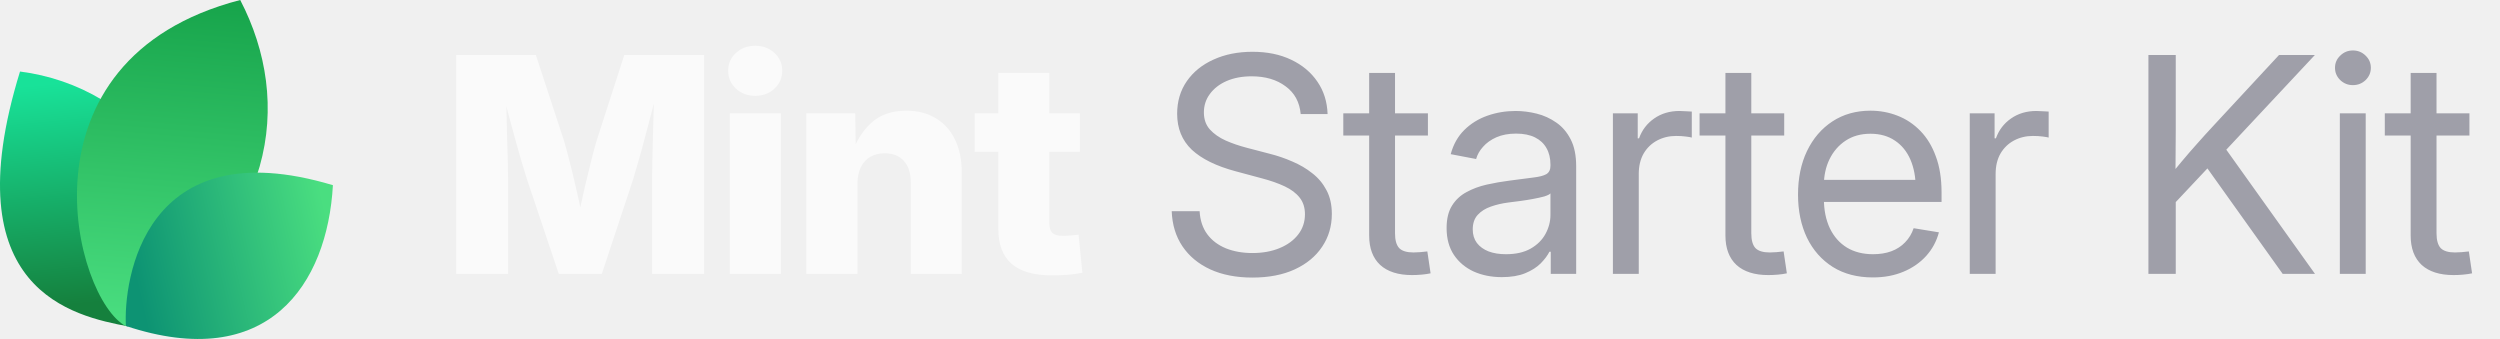
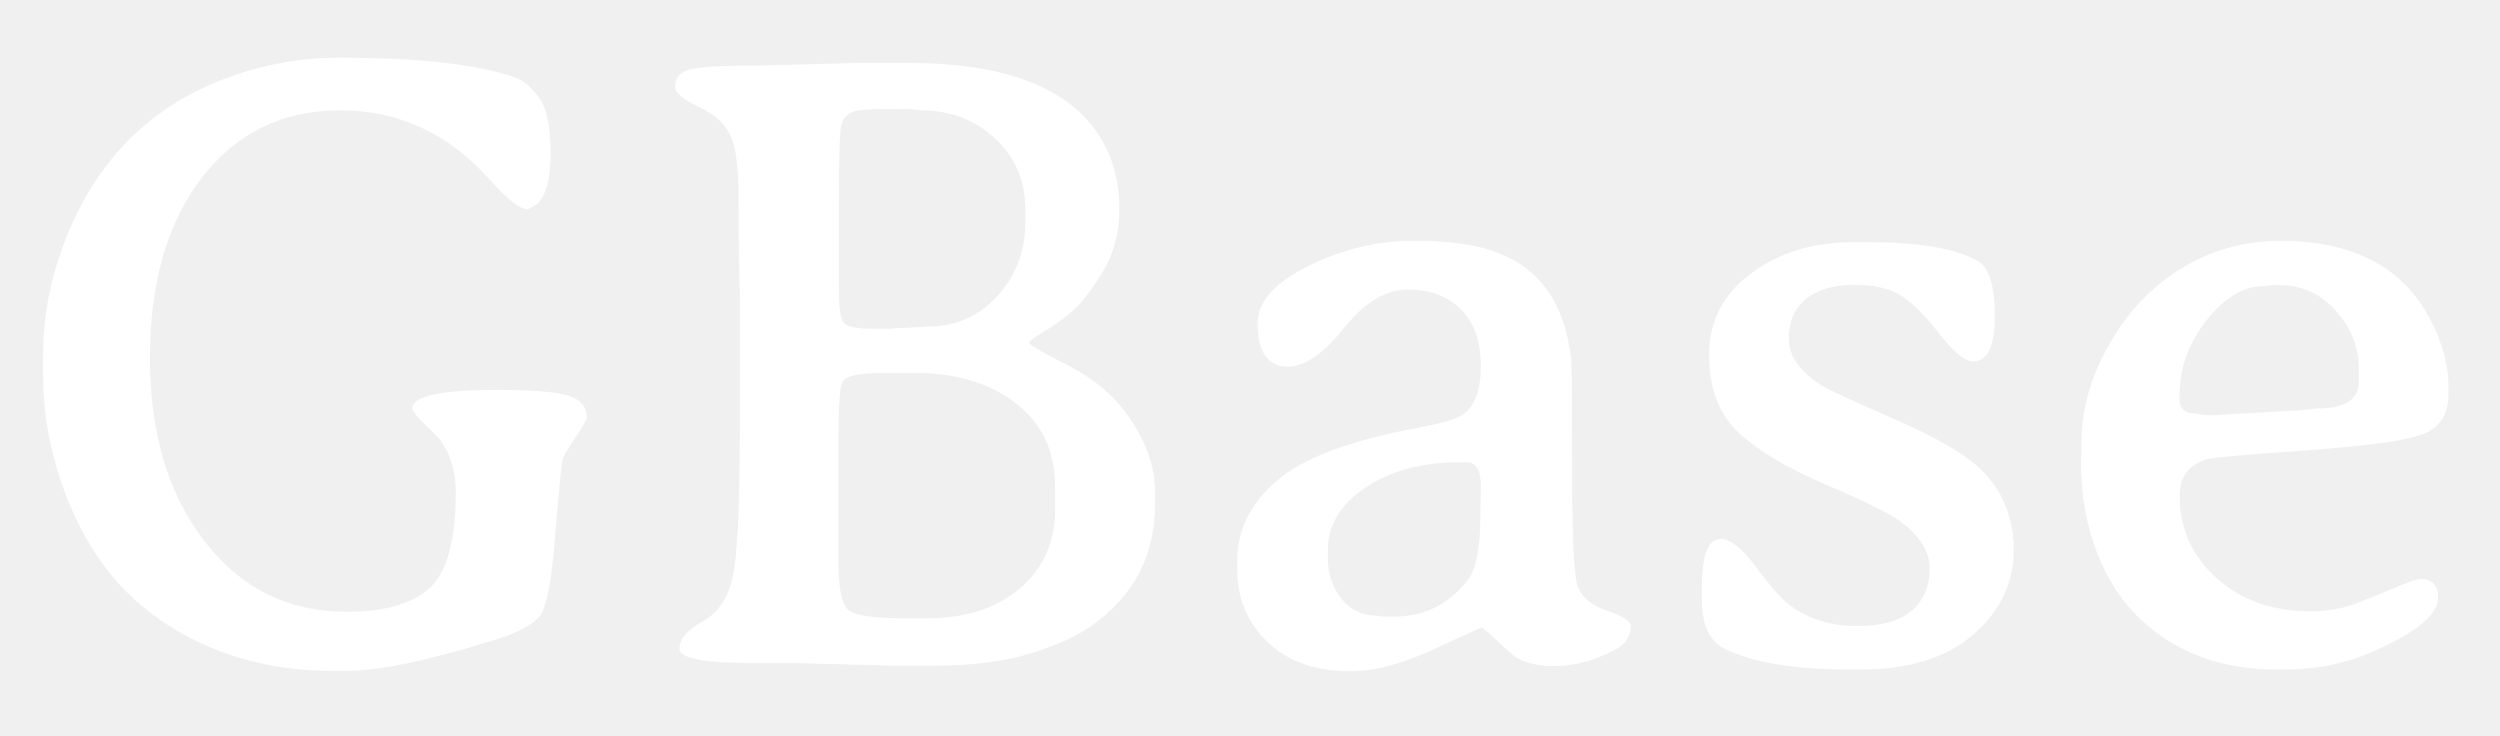
- <svg xmlns="http://www.w3.org/2000/svg" width="177" height="24" viewBox="0 0 177 24" fill="none">
-   <path d="M9.061 23.108C5.268 22.377 -3.391 20.627 1.417 5.064C9.634 6.099 16.973 14.064 9.061 23.108Z" fill="url(#paint0_linear_17557_2145)" />
-   <path d="M8.919 23.094C5.276 21.222 0.784 4.209 17.007 0C20.757 7.193 19.621 16.545 8.919 23.094Z" fill="url(#paint1_linear_17557_2145)" />
-   <path d="M8.914 23.079C8.735 19.882 10.159 9.085 23.57 13.111C23.181 20.123 18.984 26.418 8.914 23.079Z" fill="url(#paint2_linear_17557_2145)" />
-   <path d="M32.301 19.392V3.894H37.938L39.925 9.948C40.036 10.315 40.164 10.787 40.31 11.362C40.462 11.938 40.611 12.552 40.757 13.204C40.91 13.855 41.048 14.483 41.173 15.086C41.305 15.682 41.412 16.192 41.495 16.615H40.695C40.771 16.192 40.871 15.682 40.996 15.086C41.128 14.49 41.267 13.866 41.412 13.214C41.565 12.562 41.714 11.948 41.86 11.373C42.005 10.79 42.133 10.315 42.244 9.948L44.2 3.894H49.848V19.392H46.166V12.704C46.166 12.357 46.173 11.917 46.187 11.383C46.2 10.849 46.214 10.27 46.228 9.646C46.249 9.022 46.266 8.391 46.28 7.753C46.301 7.115 46.311 6.519 46.311 5.964H46.623C46.485 6.561 46.332 7.181 46.166 7.826C45.999 8.471 45.833 9.102 45.666 9.719C45.507 10.336 45.351 10.901 45.198 11.414C45.053 11.928 44.928 12.357 44.824 12.704L42.608 19.392H39.561L37.314 12.704C37.203 12.357 37.072 11.928 36.919 11.414C36.773 10.901 36.614 10.34 36.441 9.729C36.274 9.112 36.104 8.481 35.931 7.836C35.764 7.192 35.608 6.567 35.463 5.964H35.827C35.834 6.512 35.844 7.105 35.858 7.743C35.872 8.374 35.886 9.005 35.9 9.636C35.92 10.26 35.938 10.839 35.952 11.373C35.965 11.907 35.972 12.351 35.972 12.704V19.392H32.301ZM51.668 19.392V8.024H55.288V19.392H51.668ZM53.468 6.786C52.927 6.786 52.473 6.616 52.105 6.276C51.738 5.93 51.554 5.507 51.554 5.007C51.554 4.508 51.738 4.088 52.105 3.749C52.473 3.409 52.927 3.239 53.468 3.239C54.009 3.239 54.463 3.409 54.83 3.749C55.198 4.082 55.382 4.501 55.382 5.007C55.382 5.507 55.198 5.93 54.83 6.276C54.463 6.616 54.009 6.786 53.468 6.786ZM60.708 13.027V19.392H57.088V8.024H60.551L60.593 10.967H60.281C60.593 10.024 61.061 9.268 61.685 8.7C62.309 8.124 63.138 7.836 64.171 7.836C64.975 7.836 65.672 8.017 66.262 8.377C66.851 8.731 67.302 9.234 67.614 9.885C67.933 10.537 68.092 11.307 68.092 12.194V19.392H64.483V12.912C64.483 12.26 64.32 11.754 63.994 11.394C63.675 11.033 63.221 10.853 62.632 10.853C62.25 10.853 61.914 10.936 61.623 11.102C61.332 11.269 61.106 11.515 60.947 11.841C60.787 12.16 60.708 12.555 60.708 13.027ZM76.456 8.024V10.749H69.008V8.024H76.456ZM70.683 5.163H74.292V15.783C74.292 16.102 74.361 16.334 74.5 16.48C74.646 16.625 74.899 16.698 75.259 16.698C75.405 16.698 75.596 16.688 75.831 16.667C76.074 16.646 76.251 16.629 76.362 16.615L76.632 19.309C76.313 19.378 75.963 19.427 75.582 19.455C75.207 19.482 74.836 19.496 74.469 19.496C73.2 19.496 72.25 19.222 71.619 18.674C70.995 18.127 70.683 17.308 70.683 16.22V5.163Z" fill="#FAFAFA" />
-   <path d="M88.667 19.652C87.523 19.652 86.528 19.458 85.682 19.07C84.843 18.681 84.188 18.137 83.716 17.437C83.245 16.736 82.992 15.908 82.957 14.951H84.933C84.968 15.596 85.148 16.14 85.474 16.584C85.8 17.021 86.24 17.354 86.795 17.582C87.35 17.804 87.974 17.915 88.667 17.915C89.388 17.915 90.026 17.801 90.581 17.572C91.143 17.343 91.583 17.024 91.902 16.615C92.228 16.199 92.391 15.717 92.391 15.169C92.391 14.698 92.266 14.306 92.017 13.994C91.767 13.675 91.413 13.408 90.956 13.193C90.498 12.978 89.954 12.787 89.323 12.621L87.502 12.132C86.123 11.765 85.082 11.255 84.382 10.603C83.689 9.944 83.342 9.095 83.342 8.055C83.342 7.174 83.571 6.404 84.028 5.746C84.486 5.087 85.117 4.577 85.921 4.217C86.726 3.849 87.645 3.666 88.678 3.666C89.718 3.666 90.63 3.853 91.413 4.227C92.204 4.602 92.824 5.122 93.275 5.787C93.726 6.446 93.965 7.209 93.993 8.076H92.089C92.013 7.23 91.656 6.574 91.018 6.11C90.387 5.638 89.586 5.403 88.615 5.403C87.95 5.403 87.36 5.513 86.847 5.735C86.341 5.957 85.946 6.262 85.661 6.651C85.377 7.032 85.235 7.469 85.235 7.961C85.235 8.447 85.377 8.849 85.661 9.168C85.946 9.48 86.317 9.74 86.774 9.948C87.232 10.149 87.724 10.319 88.251 10.457L89.884 10.884C90.439 11.023 90.977 11.206 91.496 11.435C92.023 11.657 92.495 11.934 92.911 12.267C93.334 12.593 93.67 12.995 93.92 13.474C94.17 13.945 94.294 14.504 94.294 15.149C94.294 16.015 94.066 16.788 93.608 17.468C93.157 18.148 92.512 18.681 91.673 19.07C90.834 19.458 89.832 19.652 88.667 19.652ZM101.097 8.024V9.594H95.106V8.024H101.097ZM96.937 5.163H98.767V16.521C98.767 17 98.865 17.347 99.059 17.562C99.26 17.77 99.6 17.874 100.078 17.874C100.21 17.874 100.366 17.867 100.546 17.853C100.733 17.832 100.903 17.815 101.056 17.801L101.285 19.351C101.097 19.392 100.886 19.423 100.65 19.444C100.414 19.465 100.189 19.475 99.974 19.475C98.996 19.475 98.244 19.236 97.717 18.758C97.197 18.272 96.937 17.579 96.937 16.677V5.163ZM106.33 19.621C105.595 19.621 104.932 19.489 104.343 19.226C103.754 18.955 103.285 18.564 102.939 18.05C102.592 17.53 102.419 16.896 102.419 16.147C102.419 15.495 102.547 14.965 102.804 14.556C103.06 14.146 103.403 13.828 103.833 13.599C104.263 13.363 104.742 13.186 105.269 13.068C105.796 12.95 106.333 12.857 106.881 12.787C107.574 12.69 108.132 12.617 108.555 12.569C108.978 12.52 109.287 12.441 109.481 12.33C109.675 12.212 109.772 12.014 109.772 11.737V11.654C109.772 11.203 109.679 10.815 109.492 10.489C109.311 10.163 109.041 9.91 108.68 9.729C108.32 9.549 107.872 9.459 107.338 9.459C106.805 9.459 106.34 9.546 105.945 9.719C105.556 9.892 105.241 10.118 104.998 10.395C104.755 10.665 104.593 10.953 104.509 11.258L102.71 10.915C102.897 10.222 103.22 9.65 103.677 9.199C104.135 8.748 104.679 8.412 105.31 8.19C105.941 7.968 106.607 7.857 107.307 7.857C107.8 7.857 108.295 7.92 108.795 8.044C109.301 8.169 109.765 8.381 110.188 8.679C110.611 8.97 110.951 9.369 111.208 9.875C111.464 10.374 111.593 11.005 111.593 11.768V19.392H109.793V17.822H109.7C109.568 18.085 109.363 18.359 109.086 18.643C108.809 18.921 108.444 19.153 107.994 19.34C107.543 19.527 106.988 19.621 106.33 19.621ZM106.621 17.998C107.321 17.998 107.904 17.867 108.368 17.603C108.84 17.333 109.19 16.986 109.419 16.563C109.654 16.133 109.772 15.682 109.772 15.211V13.692C109.703 13.769 109.554 13.841 109.325 13.911C109.096 13.973 108.829 14.032 108.524 14.088C108.226 14.143 107.921 14.192 107.609 14.233C107.304 14.275 107.033 14.309 106.798 14.337C106.354 14.393 105.938 14.49 105.549 14.628C105.168 14.76 104.86 14.954 104.624 15.211C104.388 15.467 104.27 15.811 104.27 16.241C104.27 16.615 104.367 16.934 104.561 17.198C104.762 17.461 105.04 17.662 105.393 17.801C105.747 17.933 106.156 17.998 106.621 17.998ZM114.193 19.392V8.024H115.951V9.792H116.045C116.253 9.209 116.61 8.741 117.116 8.388C117.622 8.034 118.219 7.857 118.905 7.857C119.058 7.857 119.217 7.864 119.384 7.878C119.55 7.885 119.682 7.892 119.779 7.899V9.74C119.716 9.719 119.578 9.695 119.363 9.667C119.155 9.639 118.922 9.625 118.666 9.625C118.174 9.625 117.726 9.733 117.324 9.948C116.922 10.163 116.603 10.471 116.367 10.874C116.138 11.276 116.024 11.758 116.024 12.319V19.392H114.193ZM126.322 8.024V9.594H120.33V8.024H126.322ZM122.161 5.163H123.992V16.521C123.992 17 124.089 17.347 124.283 17.562C124.484 17.77 124.824 17.874 125.302 17.874C125.434 17.874 125.59 17.867 125.77 17.853C125.958 17.832 126.127 17.815 126.28 17.801L126.509 19.351C126.322 19.392 126.11 19.423 125.874 19.444C125.639 19.465 125.413 19.475 125.198 19.475C124.221 19.475 123.468 19.236 122.941 18.758C122.421 18.272 122.161 17.579 122.161 16.677V5.163ZM132.604 19.642C131.502 19.642 130.555 19.396 129.765 18.903C128.974 18.404 128.364 17.714 127.934 16.834C127.511 15.946 127.3 14.927 127.3 13.775C127.3 12.611 127.511 11.584 127.934 10.697C128.364 9.802 128.964 9.102 129.734 8.596C130.51 8.089 131.408 7.836 132.428 7.836C133.1 7.836 133.738 7.954 134.341 8.19C134.952 8.426 135.489 8.783 135.954 9.261C136.425 9.74 136.793 10.343 137.056 11.071C137.327 11.792 137.462 12.645 137.462 13.63V14.296H128.433V12.735H136.463L135.631 13.297C135.631 12.541 135.506 11.876 135.257 11.3C135.007 10.725 134.643 10.277 134.165 9.958C133.686 9.632 133.107 9.469 132.428 9.469C131.748 9.469 131.162 9.632 130.67 9.958C130.177 10.284 129.796 10.725 129.526 11.279C129.262 11.827 129.13 12.441 129.13 13.12V14.046C129.13 14.864 129.273 15.572 129.557 16.168C129.841 16.757 130.243 17.211 130.763 17.53C131.283 17.842 131.901 17.998 132.615 17.998C133.093 17.998 133.523 17.929 133.905 17.79C134.293 17.645 134.619 17.433 134.882 17.156C135.153 16.879 135.354 16.546 135.486 16.157L137.275 16.449C137.108 17.08 136.81 17.634 136.38 18.113C135.95 18.591 135.413 18.966 134.768 19.236C134.123 19.507 133.402 19.642 132.604 19.642ZM139.459 19.392V8.024H141.217V9.792H141.311C141.519 9.209 141.876 8.741 142.382 8.388C142.888 8.034 143.485 7.857 144.171 7.857C144.324 7.857 144.483 7.864 144.649 7.878C144.816 7.885 144.948 7.892 145.045 7.899V9.74C144.982 9.719 144.844 9.695 144.629 9.667C144.421 9.639 144.188 9.625 143.932 9.625C143.439 9.625 142.992 9.733 142.59 9.948C142.188 10.163 141.869 10.471 141.633 10.874C141.404 11.276 141.29 11.758 141.29 12.319V19.392H139.459ZM153.429 14.961V12.715C153.783 12.257 154.136 11.82 154.49 11.404C154.844 10.981 155.204 10.565 155.572 10.156C155.939 9.74 156.314 9.327 156.695 8.918L161.355 3.894H163.893L157.277 10.967H157.184L153.429 14.961ZM152.108 19.392V3.894H154.043V9.241L154.022 12.559L154.043 13.505V19.392H152.108ZM161.615 19.392L155.967 11.477L157.173 9.969L163.903 19.392H161.615ZM165.661 19.392V8.024H167.492V19.392H165.661ZM166.587 6.027C166.24 6.027 165.942 5.909 165.692 5.673C165.443 5.43 165.318 5.139 165.318 4.799C165.318 4.459 165.443 4.172 165.692 3.936C165.942 3.693 166.24 3.572 166.587 3.572C166.934 3.572 167.232 3.693 167.482 3.936C167.731 4.172 167.856 4.459 167.856 4.799C167.856 5.139 167.731 5.43 167.482 5.673C167.232 5.909 166.934 6.027 166.587 6.027ZM174.836 8.024V9.594H168.844V8.024H174.836ZM170.675 5.163H172.506V16.521C172.506 17 172.603 17.347 172.797 17.562C172.998 17.77 173.338 17.874 173.816 17.874C173.948 17.874 174.104 17.867 174.284 17.853C174.472 17.832 174.641 17.815 174.794 17.801L175.023 19.351C174.836 19.392 174.624 19.423 174.388 19.444C174.153 19.465 173.927 19.475 173.712 19.475C172.735 19.475 171.982 19.236 171.455 18.758C170.935 18.272 170.675 17.579 170.675 16.677V5.163Z" fill="#9F9FA9" />
-   <defs>
-     <linearGradient id="paint0_linear_17557_2145" x1="3.776" y1="5.916" x2="5.232" y2="21.559" gradientUnits="userSpaceOnUse">
-       <stop stop-color="#18E299" />
-       <stop offset="1" stop-color="#15803D" />
-     </linearGradient>
-     <linearGradient id="paint1_linear_17557_2145" x1="12.171" y1="-0.718" x2="10.19" y2="22.983" gradientUnits="userSpaceOnUse">
-       <stop stop-color="#16A34A" />
-       <stop offset="1" stop-color="#4ADE80" />
-     </linearGradient>
-     <linearGradient id="paint2_linear_17557_2145" x1="23.133" y1="15.353" x2="9.338" y2="18.52" gradientUnits="userSpaceOnUse">
-       <stop stop-color="#4ADE80" />
-       <stop offset="1" stop-color="#0D9373" />
-     </linearGradient>
-   </defs>
+ <svg xmlns="http://www.w3.org/2000/svg" width="34" height="10" viewBox="0 0 34 10" fill="none">
+   <path d="M4.605 0.785C5.723 0.785 6.527 0.877 7.02 1.061C7.129 1.1 7.234 1.191 7.336 1.336C7.438 1.48 7.488 1.73 7.488 2.086C7.488 2.441 7.424 2.674 7.295 2.783L7.178 2.848C7.072 2.848 6.898 2.711 6.656 2.438C6.094 1.812 5.418 1.5 4.629 1.5C3.844 1.5 3.215 1.807 2.742 2.42C2.273 3.033 2.039 3.85 2.039 4.869C2.039 5.885 2.285 6.713 2.777 7.354C3.27 7.998 3.916 8.32 4.717 8.32C5.236 8.32 5.613 8.211 5.848 7.992C6.082 7.773 6.199 7.34 6.199 6.691C6.199 6.441 6.141 6.223 6.023 6.035C5.992 5.984 5.914 5.9 5.789 5.783C5.668 5.662 5.607 5.586 5.607 5.555C5.607 5.387 5.992 5.303 6.762 5.303C7.254 5.303 7.58 5.33 7.74 5.385C7.9 5.436 7.98 5.533 7.98 5.678C7.98 5.705 7.93 5.795 7.828 5.947C7.727 6.096 7.668 6.195 7.652 6.246C7.637 6.297 7.604 6.633 7.553 7.254C7.506 7.871 7.438 8.242 7.348 8.367C7.262 8.492 7.045 8.607 6.697 8.713C5.811 8.986 5.156 9.123 4.734 9.123H4.5C3.953 9.123 3.438 9.029 2.953 8.842C2.469 8.65 2.057 8.385 1.717 8.045C1.377 7.705 1.104 7.268 0.896 6.732C0.689 6.197 0.586 5.648 0.586 5.086V4.834C0.586 4.283 0.695 3.738 0.914 3.199C1.324 2.191 2.008 1.494 2.965 1.107C3.496 0.893 4.043 0.785 4.605 0.785ZM11.766 1.494C11.59 1.494 11.482 1.561 11.443 1.693C11.42 1.775 11.408 2.145 11.408 2.801V3.938C11.408 4.18 11.43 4.33 11.473 4.389C11.516 4.443 11.648 4.471 11.871 4.471H12.117L12.17 4.465L12.521 4.447C12.557 4.443 12.59 4.441 12.621 4.441C12.996 4.441 13.31 4.303 13.565 4.025C13.818 3.748 13.945 3.412 13.945 3.018V2.859C13.945 2.457 13.807 2.131 13.529 1.881C13.256 1.627 12.92 1.5 12.521 1.5L12.416 1.488L12.264 1.482H11.912C11.85 1.49 11.801 1.494 11.766 1.494ZM12.469 5.074H11.965C11.664 5.074 11.494 5.115 11.455 5.197C11.42 5.279 11.402 5.527 11.402 5.941V7.623C11.402 7.986 11.445 8.209 11.531 8.291C11.621 8.369 11.867 8.408 12.27 8.408H12.615C13.131 8.408 13.549 8.273 13.869 8.004C14.19 7.73 14.35 7.371 14.35 6.926V6.621C14.35 6.141 14.174 5.764 13.822 5.49C13.471 5.213 13.02 5.074 12.469 5.074ZM12.334 0.855C13.725 0.855 14.617 1.221 15.012 1.951C15.152 2.209 15.223 2.506 15.223 2.842C15.223 3.174 15.143 3.467 14.982 3.721C14.826 3.975 14.685 4.152 14.56 4.254C14.44 4.352 14.315 4.439 14.185 4.518C14.06 4.592 13.998 4.641 13.998 4.664C13.998 4.688 14.154 4.779 14.467 4.939C14.783 5.096 15.033 5.281 15.217 5.496C15.545 5.887 15.709 6.289 15.709 6.703V6.855C15.709 7.543 15.428 8.09 14.865 8.496C14.662 8.645 14.377 8.775 14.01 8.889C13.646 8.998 13.213 9.053 12.709 9.053H12.088L11.935 9.047C11.834 9.043 11.73 9.041 11.625 9.041L11.473 9.035C11.371 9.031 11.27 9.029 11.168 9.029L11.016 9.023C10.914 9.02 10.812 9.018 10.711 9.018H10.26C9.58 9.018 9.24 8.953 9.24 8.824C9.24 8.691 9.344 8.568 9.551 8.455C9.762 8.338 9.898 8.141 9.961 7.863C10.027 7.582 10.06 6.93 10.06 5.906V3.979L10.049 3.369C10.045 3.268 10.043 3.025 10.043 2.643C10.043 2.26 10.006 1.992 9.932 1.84C9.861 1.684 9.719 1.555 9.504 1.453C9.289 1.352 9.182 1.262 9.182 1.184C9.182 1.07 9.236 0.994 9.346 0.955C9.455 0.912 9.791 0.891 10.354 0.891L11.713 0.855H12.334ZM19.951 6.287H19.852C19.34 6.287 18.912 6.402 18.568 6.633C18.229 6.859 18.059 7.143 18.059 7.482V7.6C18.059 7.799 18.119 7.979 18.24 8.139C18.365 8.295 18.525 8.373 18.721 8.373L18.791 8.385H18.967C19.373 8.385 19.705 8.219 19.963 7.887C20.076 7.742 20.133 7.445 20.133 6.996C20.133 6.961 20.133 6.926 20.133 6.891L20.139 6.75V6.609C20.139 6.395 20.076 6.287 19.951 6.287ZM17.104 4.395C17.104 4.105 17.332 3.848 17.789 3.621C18.25 3.391 18.727 3.275 19.219 3.275C19.234 3.275 19.25 3.275 19.266 3.275C19.734 3.275 20.109 3.332 20.391 3.445C20.961 3.672 21.287 4.152 21.369 4.887C21.377 4.961 21.381 5.453 21.381 6.363C21.381 7.27 21.404 7.801 21.451 7.957C21.502 8.113 21.635 8.229 21.85 8.303C22.068 8.377 22.178 8.447 22.178 8.514C22.178 8.654 22.107 8.762 21.967 8.836C21.686 8.984 21.408 9.059 21.135 9.059C20.865 9.059 20.664 8.996 20.531 8.871C20.293 8.648 20.166 8.537 20.15 8.537C20.135 8.537 19.914 8.637 19.488 8.836C19.062 9.031 18.689 9.129 18.369 9.129C17.889 9.129 17.512 8.996 17.238 8.73C16.965 8.465 16.828 8.143 16.828 7.764V7.617C16.828 7.211 17.004 6.854 17.355 6.545C17.707 6.236 18.34 5.996 19.254 5.824C19.586 5.762 19.795 5.703 19.881 5.648C20.053 5.539 20.139 5.316 20.139 4.98C20.139 4.645 20.049 4.387 19.869 4.207C19.689 4.027 19.449 3.938 19.148 3.938C18.848 3.938 18.557 4.113 18.275 4.465C17.998 4.812 17.744 4.986 17.514 4.986C17.24 4.986 17.104 4.789 17.104 4.395ZM26.924 6.369C27.232 6.662 27.387 7.033 27.387 7.482C27.387 7.928 27.203 8.311 26.836 8.631C26.469 8.947 25.961 9.105 25.312 9.105H25.154C24.416 9.105 23.854 9.014 23.467 8.83C23.252 8.729 23.145 8.502 23.145 8.15V8.004C23.145 7.555 23.229 7.33 23.396 7.33C23.537 7.33 23.703 7.463 23.895 7.729C24.086 7.99 24.246 8.166 24.375 8.256C24.625 8.428 24.918 8.514 25.254 8.514C25.594 8.514 25.844 8.443 26.004 8.303C26.164 8.158 26.244 7.969 26.244 7.734C26.244 7.5 26.107 7.283 25.834 7.084C25.689 6.979 25.352 6.812 24.82 6.586C24.293 6.359 23.898 6.123 23.637 5.877C23.375 5.627 23.244 5.275 23.244 4.822C23.244 4.369 23.434 4.002 23.812 3.721C24.191 3.436 24.658 3.293 25.213 3.293H25.371C26.098 3.293 26.607 3.379 26.9 3.551C27.053 3.641 27.129 3.891 27.129 4.301C27.129 4.711 27.031 4.916 26.836 4.916C26.727 4.916 26.576 4.795 26.385 4.553C26.197 4.307 26.025 4.133 25.869 4.031C25.713 3.926 25.496 3.873 25.219 3.873C24.945 3.873 24.729 3.936 24.568 4.061C24.408 4.186 24.328 4.367 24.328 4.605C24.328 4.84 24.475 5.051 24.768 5.238C24.842 5.289 25.166 5.439 25.74 5.689C26.314 5.939 26.709 6.166 26.924 6.369ZM32.08 5.191V5.01C32.08 4.721 31.977 4.461 31.77 4.23C31.562 3.996 31.309 3.879 31.008 3.879H30.896C30.842 3.887 30.805 3.891 30.785 3.891C30.512 3.891 30.252 4.047 30.006 4.359C29.764 4.672 29.643 5.006 29.643 5.361V5.438C29.643 5.562 29.717 5.625 29.865 5.625C29.924 5.637 29.955 5.643 29.959 5.643L30.094 5.648H30.129L30.17 5.643L31.301 5.578L31.512 5.555C31.891 5.555 32.08 5.434 32.08 5.191ZM29.643 6.744C29.643 7.189 29.811 7.562 30.146 7.863C30.482 8.164 30.908 8.314 31.424 8.314C31.631 8.314 31.818 8.285 31.986 8.227C32.158 8.164 32.344 8.09 32.543 8.004C32.746 7.918 32.873 7.875 32.924 7.875C33.08 7.875 33.158 7.959 33.158 8.127C33.158 8.354 32.869 8.596 32.291 8.854C31.916 9.021 31.514 9.105 31.084 9.105H30.955C30.221 9.105 29.611 8.883 29.127 8.438C28.865 8.195 28.662 7.887 28.518 7.512C28.373 7.133 28.301 6.727 28.301 6.293L28.307 6.158V6.023C28.307 5.648 28.393 5.279 28.564 4.916C28.74 4.553 28.949 4.254 29.191 4.02C29.703 3.527 30.311 3.279 31.014 3.275C32.076 3.275 32.783 3.689 33.135 4.518C33.244 4.779 33.299 5.02 33.299 5.238V5.355C33.299 5.625 33.188 5.807 32.965 5.9C32.742 5.99 32.217 6.064 31.389 6.123C30.561 6.182 30.111 6.221 30.041 6.24C29.775 6.307 29.643 6.475 29.643 6.744Z" fill="white" />
</svg>
